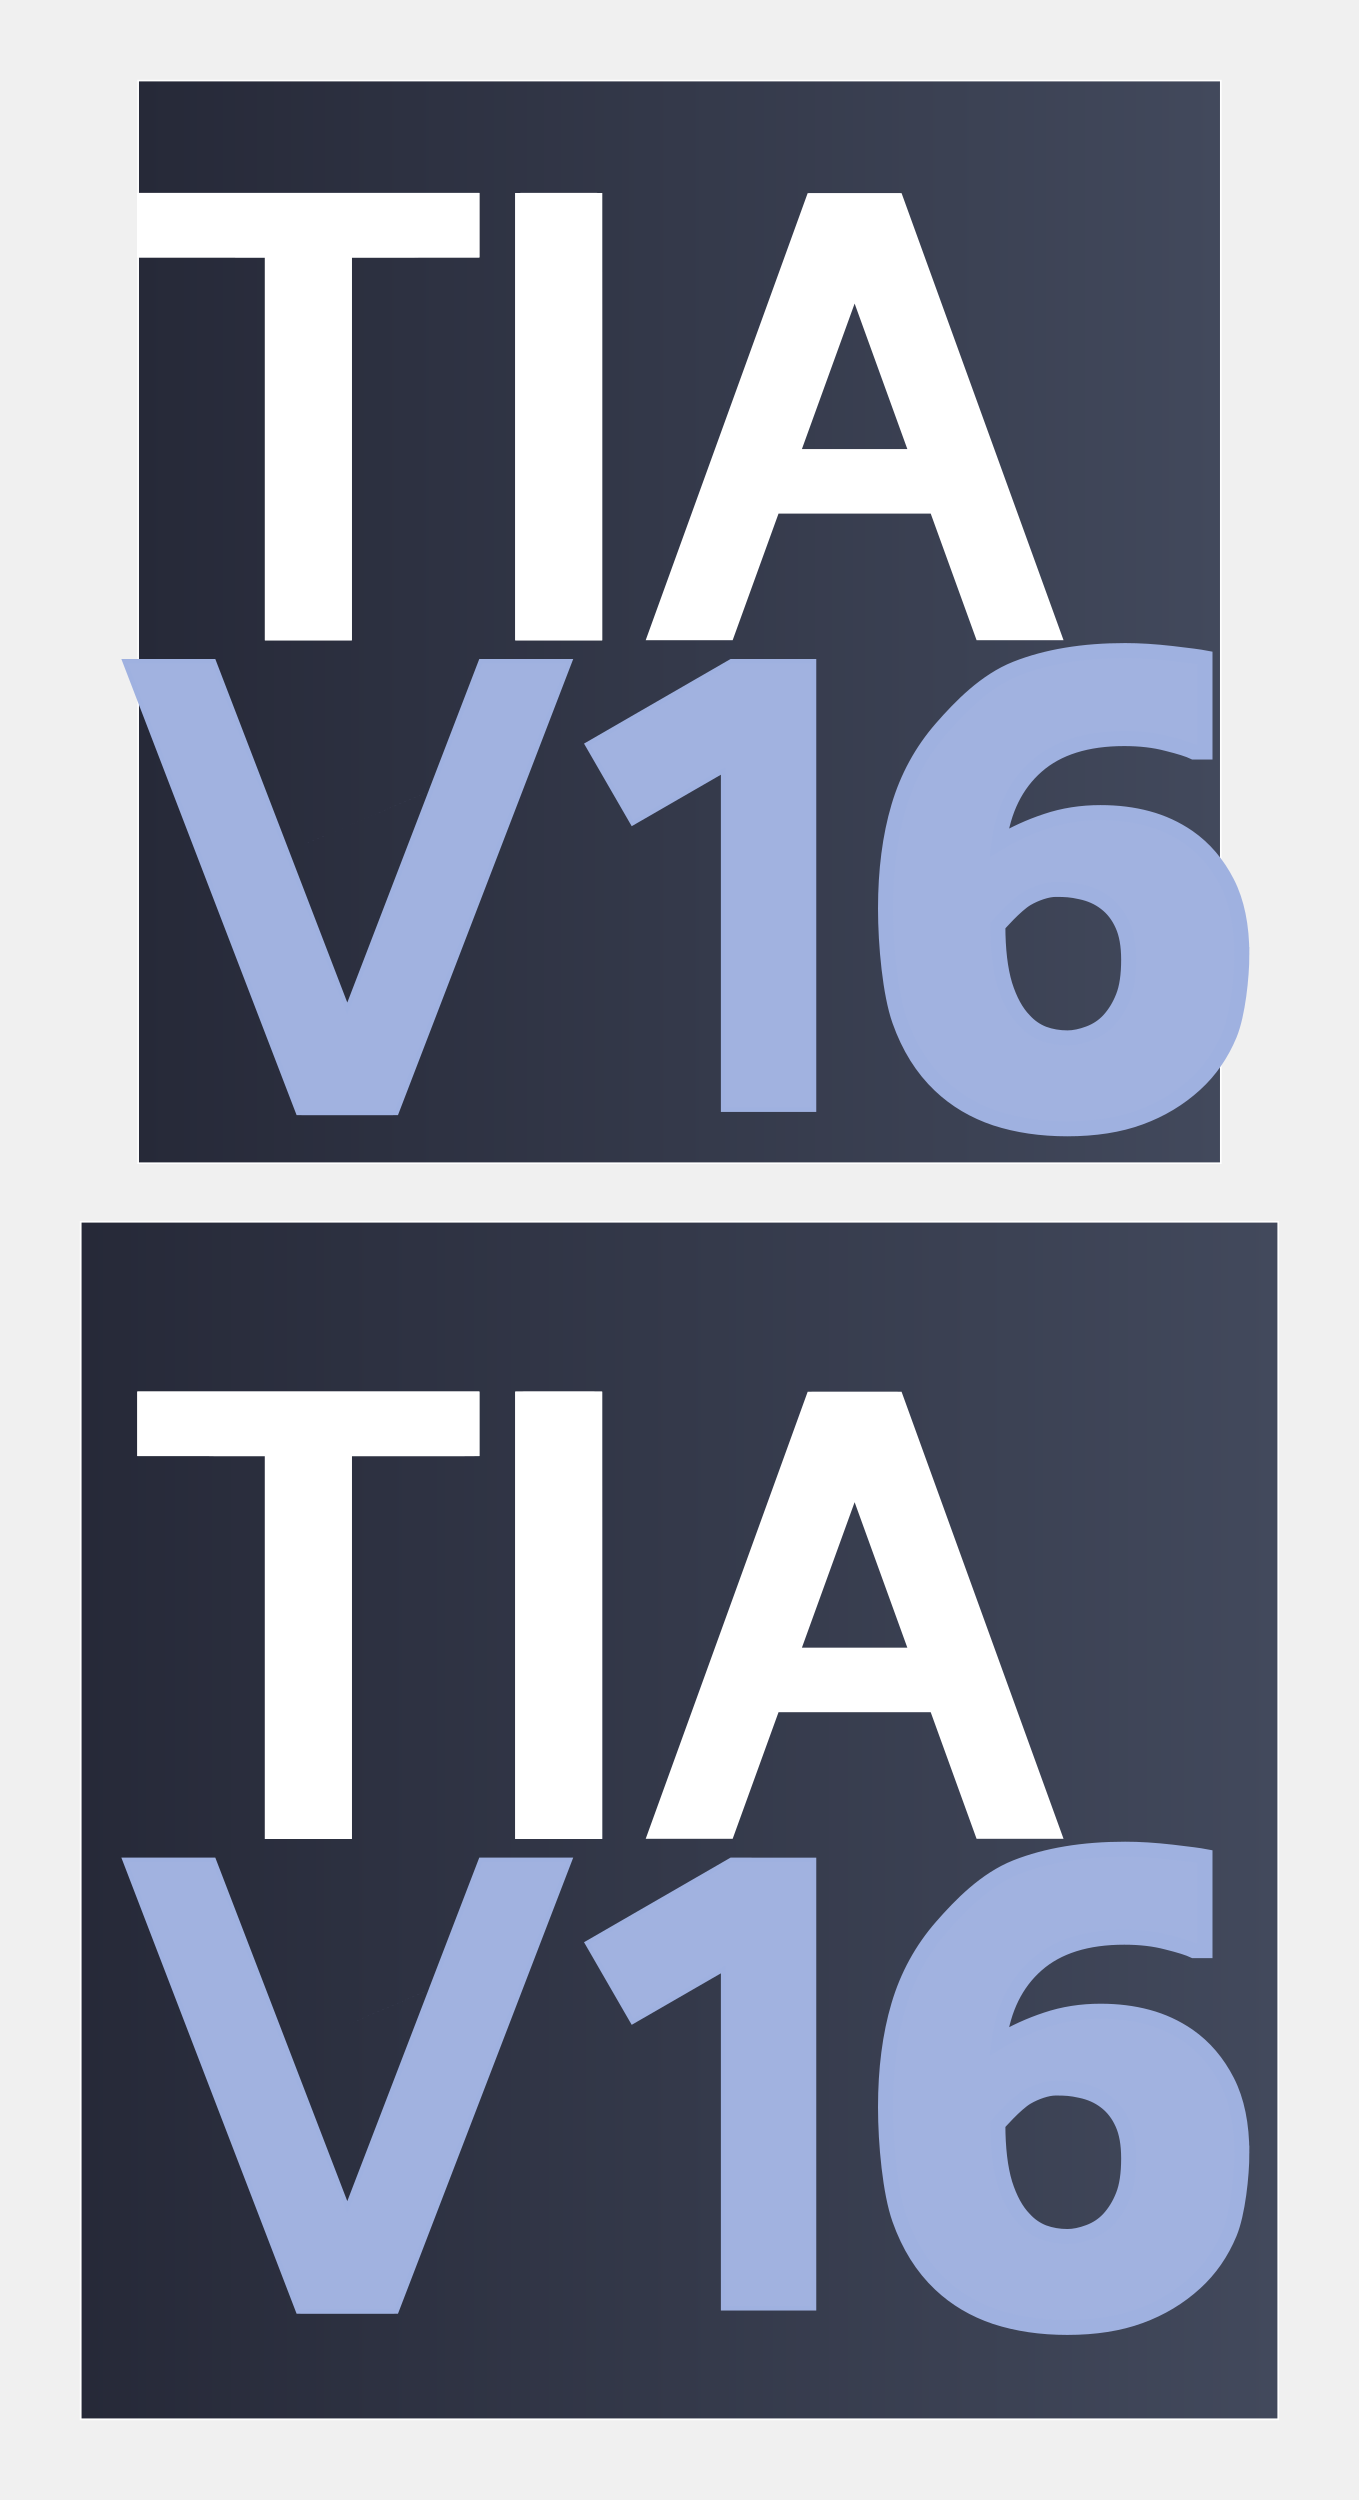
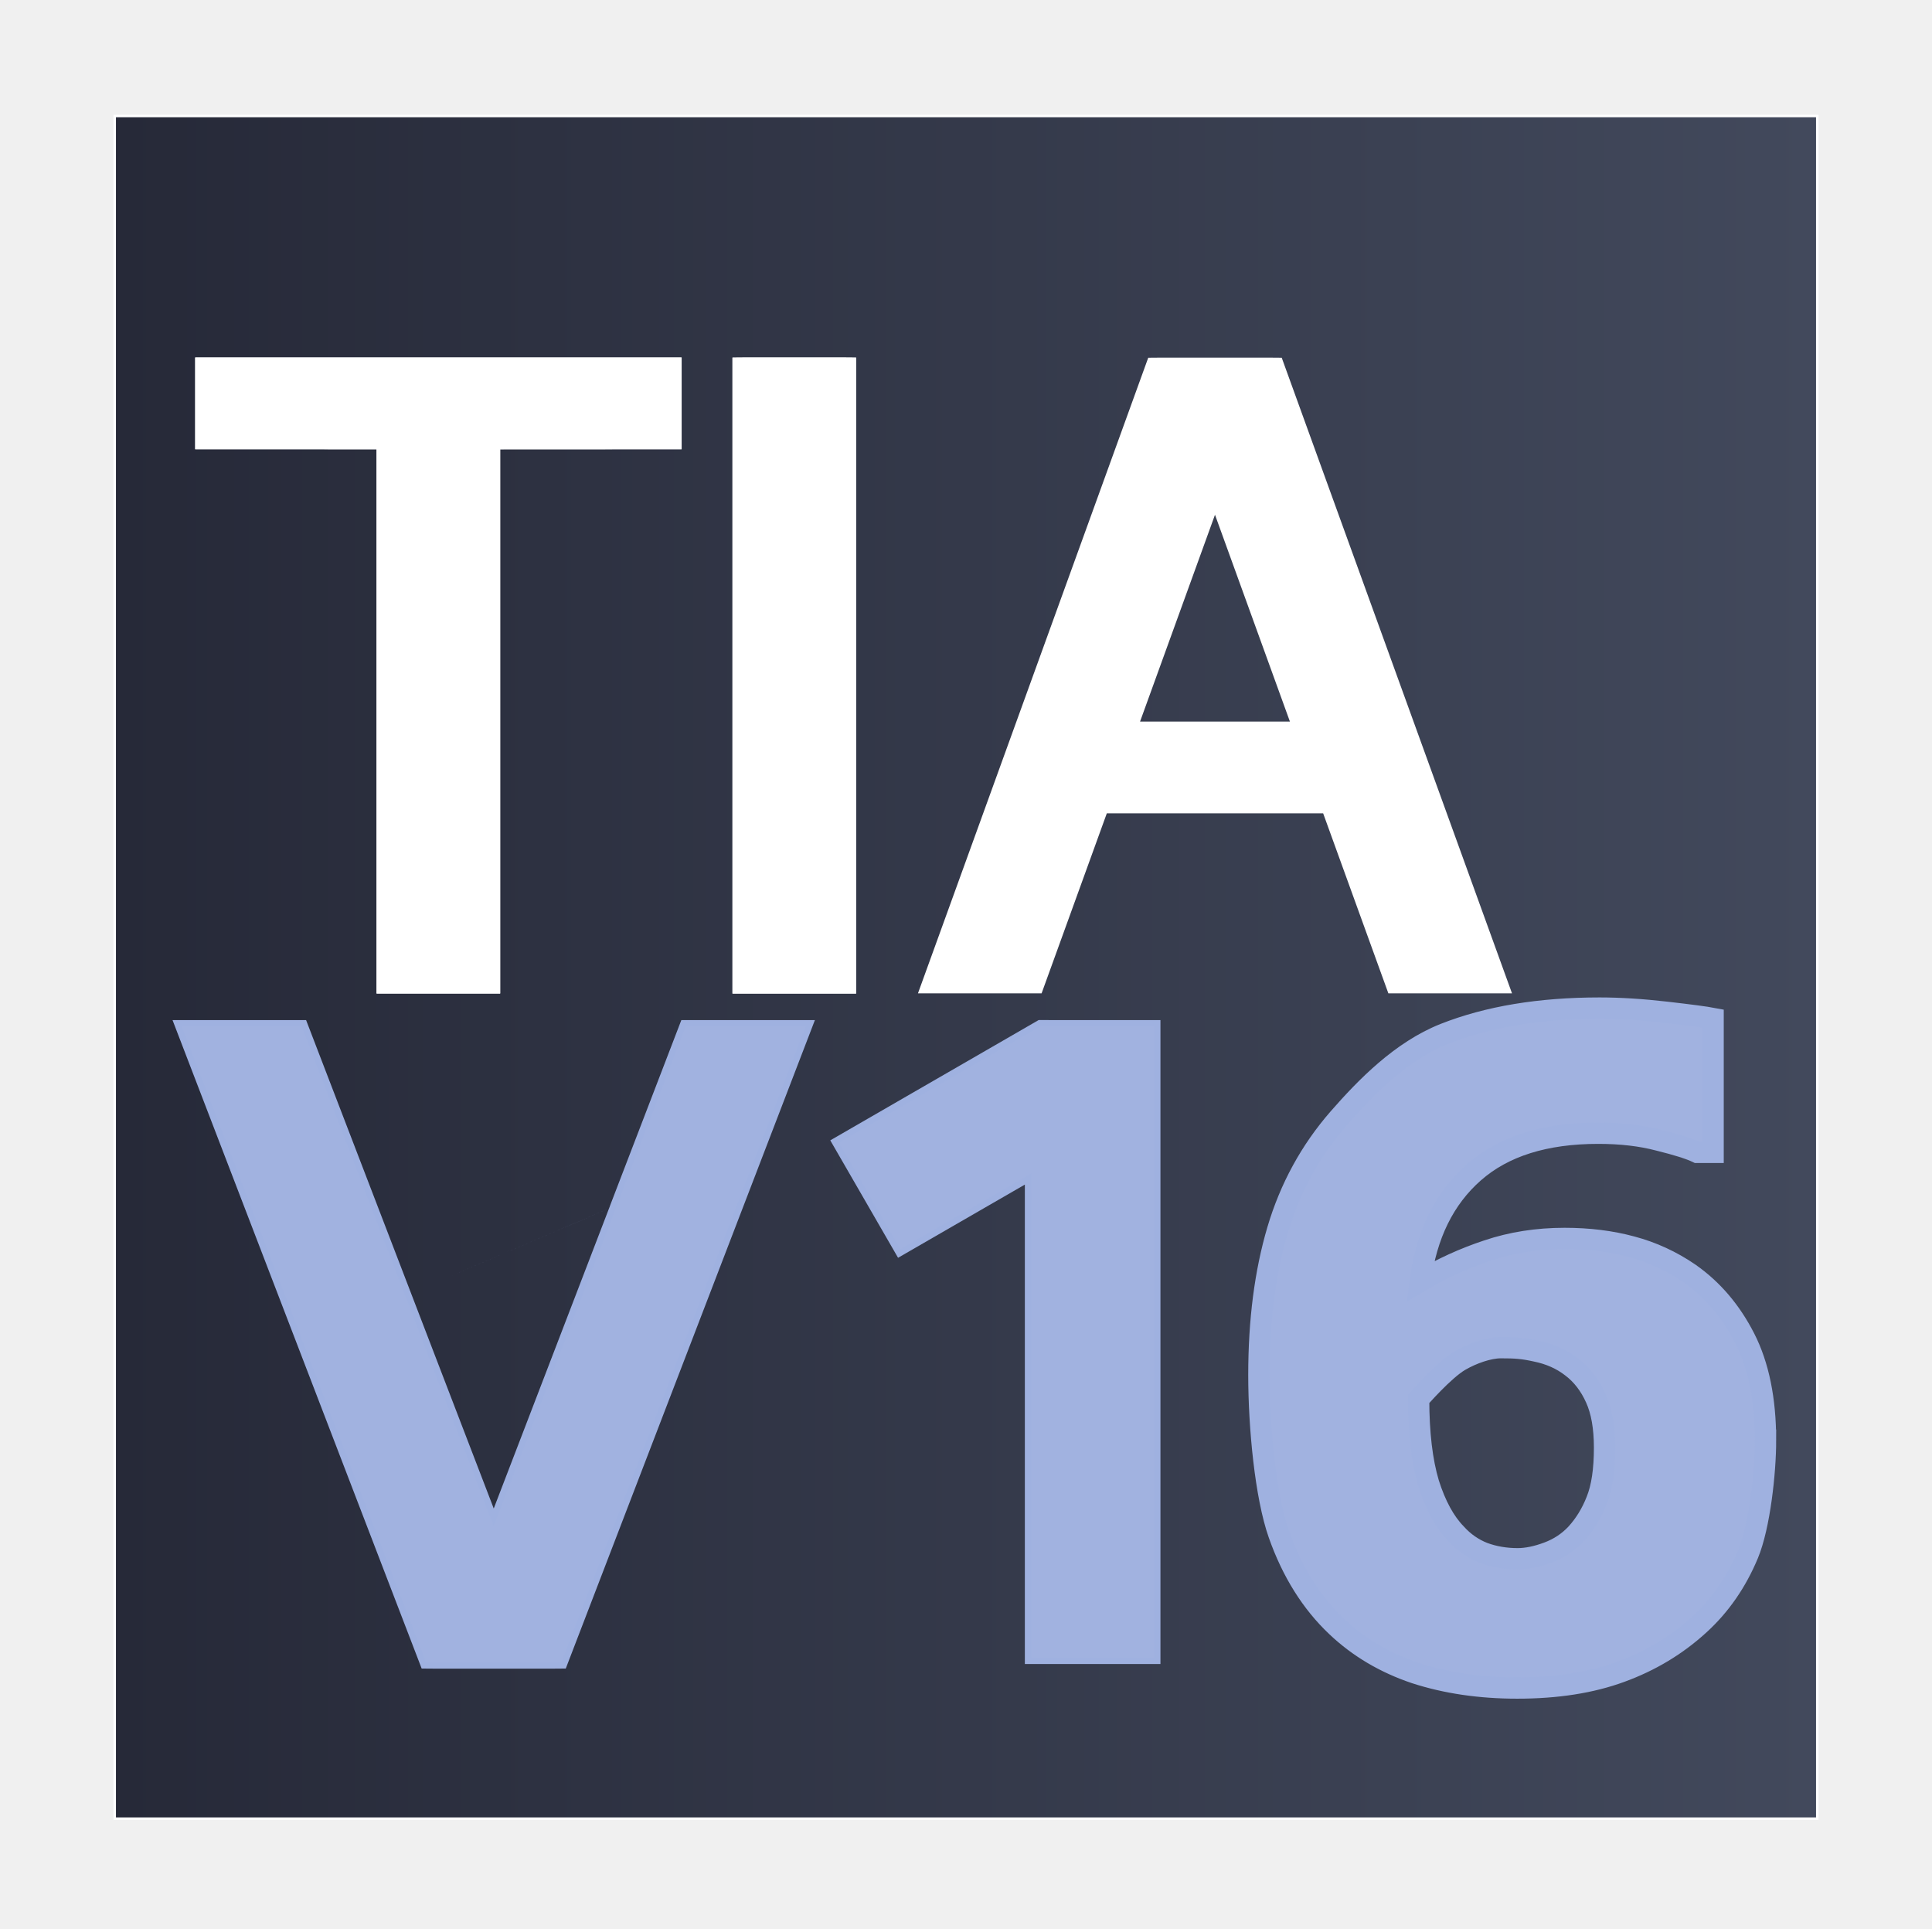
- <svg xmlns="http://www.w3.org/2000/svg" xmlns:xlink="http://www.w3.org/1999/xlink" width="85.15mm" height="156.644mm" viewBox="0 0 85.15 156.644" version="1.1" id="svg8">
+ <svg xmlns="http://www.w3.org/2000/svg" xmlns:xlink="http://www.w3.org/1999/xlink" width="85.15mm" height="85mm" viewBox="0 0 85.15 85" version="1.1" id="svg8">
  <defs id="defs2">
    <linearGradient id="linearGradient857">
      <stop style="stop-color:#262938;stop-opacity:1;" offset="0" id="stop853" />
      <stop style="stop-color:#42495c;stop-opacity:1" offset="1" id="stop855" />
    </linearGradient>
-     <linearGradient xlink:href="#linearGradient857" id="linearGradient859" x1="54.882" y1="154.776" x2="122.616" y2="154.776" gradientUnits="userSpaceOnUse" gradientTransform="translate(0,-97.89583)" />
-     <linearGradient xlink:href="#linearGradient857" id="linearGradient996" gradientUnits="userSpaceOnUse" x1="54.882" y1="154.776" x2="122.616" y2="154.776" gradientTransform="matrix(1.106226,0,0,1.106226,-9.427438,-42.83181)" />
+     <linearGradient xlink:href="#linearGradient857" id="linearGradient996" gradientUnits="userSpaceOnUse" x1="54.882" y1="154.776" x2="122.616" y2="154.776" gradientTransform="matrix(1.106226,0,0,1.106226,-9.427438,-114.2694)" />
  </defs>
  <g id="layer1" transform="translate(-46.17417,-51.78005)">
-     <rect style="fill:url(#linearGradient859);fill-opacity:1;stroke:#ffffff;stroke-width:0.2;stroke-miterlimit:10;paint-order:stroke fill markers" id="rect851" width="67.733" height="67.733" x="54.882" y="56.88" ry="0" />
-     <g id="g917" transform="translate(-0.1164938,-25.82822)">
-       <path id="path873" style="fill:#ffffff;stroke:#ffffff;stroke-width:1.056px;stroke-linecap:butt;stroke-linejoin:miter;stroke-opacity:1" d="m 287.979,353.768 v -14.23 h -15.992 -15.992 -15.992 -15.99 -15.992 v 14.23 h 15.992 l 14.221,0.014 V 368.891 384 v 15.107 15.109 15.107 15.109 h 19.531 V 429.324 414.217 399.107 384 368.891 353.781 Z" transform="scale(0.2645833)" />
-       <path id="path899" style="fill:#ffffff;stroke:#ffffff;stroke-width:1px;stroke-linecap:butt;stroke-linejoin:miter;stroke-opacity:1" d="m 368.35,339.537 -1.77,0.014 -38,104.883 h 19.531 l 10.863,-29.984 h 10.49 14.285 11.967 l 10.863,29.984 h 19.531 l -38,-104.883 -1.77,-0.014 h -2 -13.992 z m 8.996,24.207 13.195,36.42 H 383.75 369.465 364.15 Z" transform="scale(0.2645833)" />
-       <path id="path901" style="fill:#ffffff;stroke:#ffffff;stroke-width:0.279px;stroke-linecap:butt;stroke-linejoin:miter;stroke-opacity:1" d="m 83.886,93.605 v -3.765 0 l -0.468,-0.004 h -4.231 l -0.468,0.004 v 0 3.765 0 0 3.998 3.998 3.997 3.998 3.997 3.998 h 5.168 v -3.998 -3.997 -3.998 V 101.6 97.602 Z" />
-     </g>
-     <path id="path962" style="fill:#ffffff;stroke:#ffffff;stroke-width:0.279px;stroke-linecap:butt;stroke-linejoin:miter;stroke-opacity:1" d="m 76.067,67.773 v -3.765 h -4.231 -4.231 -4.231 -4.231 -4.231 v 3.765 h 4.231 l 3.763,0.004 v 3.998 3.998 3.997 3.998 3.997 3.998 h 5.168 v -3.998 -3.997 -3.998 -3.997 -3.998 -3.998 z" />
-     <path id="path964" style="fill:#a1b2e0;fill-opacity:1;stroke:#9fb1e0;stroke-width:0.278px;stroke-linecap:butt;stroke-linejoin:miter;stroke-opacity:1" d="m 73.19,101.302 3.109,-8.091 h 5.589 l -10.874,28.302 -0.506,0.004 h -0.572 -4.004 -0.572 l -0.506,-0.004 -10.874,-28.302 h 5.589 l 3.109,8.091 1.481,3.855 m 0,0 3.776,9.828 3.776,-9.828 1.481,-3.855" />
-     <path id="path966" style="fill:#ffffff;stroke:#ffffff;stroke-width:0.279px;stroke-linecap:butt;stroke-linejoin:miter;stroke-opacity:1" d="m 83.759,67.777 v -3.765 0 l -0.468,-0.004 h -4.231 l -0.468,0.004 v 0 3.765 0 0 3.998 3.998 3.997 3.998 3.997 3.998 h 5.168 v -3.998 -3.997 -3.998 -3.997 -3.998 z" />
-     <path id="path968" style="fill:#a1b2e0;fill-opacity:1;stroke:#9fb1e0;stroke-width:0.279px;stroke-linecap:butt;stroke-linejoin:miter;stroke-opacity:1" d="m 91.988,93.21 -2.106,1.216 -3.462,1.998 -3.462,1.999 2.848,4.934 3.462,-1.999 2.215,-1.278 -5.16e-4,1.243 v 3.998 3.997 3.998 3.997 3.998 h 5.697 v -3.998 -3.997 -3.998 -3.882 -3.998 -3.997 -0.115 -0.534 -3.348 -0.232 h -3.299 z" />
-     <g aria-label="6" id="g972" style="font-style:normal;font-weight:normal;font-size:37.545px;line-height:1.25;font-family:sans-serif;fill:#a1b2e0;fill-opacity:1;stroke:#9fb1e0;stroke-width:0.939;stroke-opacity:1" transform="translate(-0.01055727,-25.73336)">
-       <path d="m 123.998,137.32 c 0,1.405 -0.257,3.784 -0.77,5.018 -0.513,1.234 -1.234,2.273 -2.163,3.117 -0.99,0.904 -2.139,1.595 -3.447,2.072 -1.296,0.477 -2.817,0.715 -4.565,0.715 -1.638,0 -3.135,-0.22 -4.492,-0.66 -1.344,-0.452 -2.499,-1.137 -3.465,-2.053 -1.112,-1.051 -1.962,-2.408 -2.548,-4.07 -0.587,-1.662 -0.88,-4.707 -0.88,-7.016 0,-2.395 0.275,-4.522 0.825,-6.38 0.55,-1.858 1.448,-3.502 2.695,-4.931 1.198,-1.369 2.75,-2.961 4.656,-3.719 1.919,-0.758 4.198,-1.137 6.838,-1.137 0.892,0 1.87,0.061 2.933,0.183 1.063,0.122 1.754,0.214 2.072,0.275 v 5.901 h -0.697 c -0.33,-0.159 -0.892,-0.336 -1.687,-0.532 -0.782,-0.208 -1.674,-0.312 -2.677,-0.312 -2.347,0 -4.174,0.574 -5.481,1.723 -1.308,1.149 -2.096,2.75 -2.365,4.803 0.941,-0.562 1.931,-1.014 2.97,-1.357 1.051,-0.354 2.182,-0.532 3.392,-0.532 1.063,0 2.047,0.122 2.952,0.367 0.917,0.244 1.766,0.636 2.548,1.173 1.014,0.709 1.827,1.662 2.438,2.86 0.611,1.198 0.917,2.695 0.917,4.492 z m -8.341,4.125 c 0.379,-0.416 0.678,-0.904 0.898,-1.467 0.232,-0.574 0.348,-1.351 0.348,-2.328 0,-0.892 -0.128,-1.619 -0.385,-2.182 -0.257,-0.574 -0.611,-1.033 -1.063,-1.375 -0.44,-0.342 -0.959,-0.574 -1.558,-0.697 -0.599,-0.134 -0.933,-0.154 -1.568,-0.154 -0.538,0 -1.26,0.255 -1.805,0.573 -0.714,0.417 -1.815,1.69 -1.815,1.69 0,1.503 0.147,2.744 0.44,3.722 0.306,0.966 0.709,1.705 1.21,2.218 0.342,0.379 0.746,0.66 1.21,0.843 0.464,0.171 0.966,0.257 1.503,0.257 0.403,0 0.849,-0.092 1.338,-0.275 0.489,-0.183 0.904,-0.458 1.247,-0.825 z" style="font-style:normal;font-variant:normal;font-weight:bold;font-stretch:normal;font-family:sans-serif;-inkscape-font-specification:'sans-serif Bold';fill:#a1b2e0;fill-opacity:1;stroke:#9fb1e0;stroke-width:0.939;stroke-opacity:1" id="path970" />
-     </g>
-     <rect style="fill:url(#linearGradient996);fill-opacity:1;stroke:#ffffff;stroke-width:0.221;stroke-miterlimit:10;paint-order:stroke fill markers" id="rect974" width="74.928" height="74.928" x="51.285" y="128.385" ry="0" />
-     <g id="g982" transform="translate(-0.1164938,49.27452)">
+     <rect style="fill:url(#linearGradient996);fill-opacity:1;stroke:#ffffff;stroke-width:0.221;stroke-miterlimit:10;paint-order:stroke fill markers" id="rect974" width="74.928" height="74.928" x="51.285" y="56.948" ry="0" />
+     <g id="g982" transform="translate(-0.1164938,-22.16302)">
      <path id="path976" style="fill:#ffffff;stroke:#ffffff;stroke-width:1.056px;stroke-linecap:butt;stroke-linejoin:miter;stroke-opacity:1" d="m 287.979,353.768 v -14.23 h -15.992 -15.992 -15.992 -15.99 -15.992 v 14.23 h 15.992 l 14.221,0.014 V 368.891 384 v 15.107 15.109 15.107 15.109 h 19.531 V 429.324 414.217 399.107 384 368.891 353.781 Z" transform="scale(0.2645833)" />
      <path id="path978" style="fill:#ffffff;stroke:#ffffff;stroke-width:1px;stroke-linecap:butt;stroke-linejoin:miter;stroke-opacity:1" d="m 368.35,339.537 -1.77,0.014 -38,104.883 h 19.531 l 10.863,-29.984 h 10.49 14.285 11.967 l 10.863,29.984 h 19.531 l -38,-104.883 -1.77,-0.014 h -2 -13.992 z m 8.996,24.207 13.195,36.42 H 383.75 369.465 364.15 Z" transform="scale(0.2645833)" />
      <path id="path980" style="fill:#ffffff;stroke:#ffffff;stroke-width:0.279px;stroke-linecap:butt;stroke-linejoin:miter;stroke-opacity:1" d="m 83.886,93.605 v -3.765 0 l -0.468,-0.004 h -4.231 l -0.468,0.004 v 0 3.765 0 0 3.998 3.998 3.997 3.998 3.997 3.998 h 5.168 v -3.998 -3.997 -3.998 V 101.6 97.602 Z" />
    </g>
-     <path id="path984" style="fill:#ffffff;stroke:#ffffff;stroke-width:0.279px;stroke-linecap:butt;stroke-linejoin:miter;stroke-opacity:1" d="m 76.067,142.876 v -3.765 h -4.231 -4.231 -4.231 -4.231 -4.231 v 3.765 h 4.231 l 3.763,0.004 v 3.998 3.998 3.997 3.998 3.997 3.998 h 5.168 v -3.998 -3.997 -3.998 -3.997 -3.998 -3.998 z" />
-     <path id="path986" style="fill:#a1b2e0;fill-opacity:1;stroke:#9fb1e0;stroke-width:0.278px;stroke-linecap:butt;stroke-linejoin:miter;stroke-opacity:1" d="m 73.19,176.404 3.109,-8.091 h 5.589 l -10.874,28.302 -0.506,0.004 h -0.572 -4.004 -0.572 l -0.506,-0.004 -10.874,-28.302 h 5.589 l 3.109,8.091 1.481,3.855 m 0,0 3.776,9.828 3.776,-9.828 1.481,-3.855" />
-     <path id="path988" style="fill:#ffffff;stroke:#ffffff;stroke-width:0.279px;stroke-linecap:butt;stroke-linejoin:miter;stroke-opacity:1" d="m 83.759,142.88 v -3.765 0 l -0.468,-0.004 h -4.231 l -0.468,0.004 v 0 3.765 0 0 3.998 3.998 3.997 3.998 3.997 3.998 h 5.168 v -3.998 -3.997 -3.998 -3.997 -3.998 z" />
-     <path id="path990" style="fill:#a1b2e0;fill-opacity:1;stroke:#9fb1e0;stroke-width:0.279px;stroke-linecap:butt;stroke-linejoin:miter;stroke-opacity:1" d="m 91.988,168.313 -2.106,1.216 -3.462,1.998 -3.462,1.999 2.848,4.934 3.462,-1.999 2.215,-1.278 -5.16e-4,1.243 v 3.998 3.997 3.998 3.997 3.998 h 5.697 v -3.998 -3.997 -3.998 -3.882 -3.998 -3.997 -0.115 -0.534 -3.348 -0.232 h -3.299 z" />
-     <g aria-label="6" id="g994" style="font-style:normal;font-weight:normal;font-size:37.545px;line-height:1.25;font-family:sans-serif;fill:#a1b2e0;fill-opacity:1;stroke:#9fb1e0;stroke-width:0.939;stroke-opacity:1" transform="translate(-0.01055727,49.36938)">
+     <path id="path984" style="fill:#ffffff;stroke:#ffffff;stroke-width:0.279px;stroke-linecap:butt;stroke-linejoin:miter;stroke-opacity:1" d="m 76.067,71.438 v -3.765 h -4.231 -4.231 -4.231 -4.231 -4.231 v 3.765 h 4.231 l 3.763,0.004 v 3.998 3.998 3.997 3.998 3.997 3.998 h 5.168 v -3.998 -3.997 -3.998 -3.997 -3.998 -3.998 z" />
+     <path id="path986" style="fill:#a1b2e0;fill-opacity:1;stroke:#9fb1e0;stroke-width:0.278px;stroke-linecap:butt;stroke-linejoin:miter;stroke-opacity:1" d="m 73.19,104.966 3.109,-8.091 h 5.589 l -10.874,28.302 -0.506,0.004 h -0.572 -4.004 -0.572 l -0.506,-0.004 -10.874,-28.302 h 5.589 l 3.109,8.091 1.481,3.855 m 0,0 3.776,9.828 3.776,-9.828 1.481,-3.855" />
+     <path id="path988" style="fill:#ffffff;stroke:#ffffff;stroke-width:0.279px;stroke-linecap:butt;stroke-linejoin:miter;stroke-opacity:1" d="m 83.759,71.442 v -3.765 0 l -0.468,-0.004 h -4.231 l -0.468,0.004 v 0 3.765 0 0 3.998 3.998 3.997 3.998 3.997 3.998 h 5.168 v -3.998 -3.997 -3.998 -3.997 -3.998 z" />
+     <path id="path990" style="fill:#a1b2e0;fill-opacity:1;stroke:#9fb1e0;stroke-width:0.279px;stroke-linecap:butt;stroke-linejoin:miter;stroke-opacity:1" d="m 91.988,96.875 -2.106,1.216 -3.462,1.998 -3.462,1.999 2.848,4.934 3.462,-1.999 2.215,-1.278 -5.16e-4,1.243 v 3.998 3.997 3.998 3.997 3.998 h 5.697 v -3.998 -3.997 -3.998 -3.882 -3.998 -3.997 -0.115 -0.534 -3.348 -0.232 h -3.299 z" />
+     <g aria-label="6" id="g994" style="font-style:normal;font-weight:normal;font-size:37.545px;line-height:1.25;font-family:sans-serif;fill:#a1b2e0;fill-opacity:1;stroke:#9fb1e0;stroke-width:0.939;stroke-opacity:1" transform="translate(-0.01055727,-22.06816)">
      <path d="m 123.998,137.32 c 0,1.405 -0.257,3.784 -0.77,5.018 -0.513,1.234 -1.234,2.273 -2.163,3.117 -0.99,0.904 -2.139,1.595 -3.447,2.072 -1.296,0.477 -2.817,0.715 -4.565,0.715 -1.638,0 -3.135,-0.22 -4.492,-0.66 -1.344,-0.452 -2.499,-1.137 -3.465,-2.053 -1.112,-1.051 -1.962,-2.408 -2.548,-4.07 -0.587,-1.662 -0.88,-4.707 -0.88,-7.016 0,-2.395 0.275,-4.522 0.825,-6.38 0.55,-1.858 1.448,-3.502 2.695,-4.931 1.198,-1.369 2.75,-2.961 4.656,-3.719 1.919,-0.758 4.198,-1.137 6.838,-1.137 0.892,0 1.87,0.061 2.933,0.183 1.063,0.122 1.754,0.214 2.072,0.275 v 5.901 h -0.697 c -0.33,-0.159 -0.892,-0.336 -1.687,-0.532 -0.782,-0.208 -1.674,-0.312 -2.677,-0.312 -2.347,0 -4.174,0.574 -5.481,1.723 -1.308,1.149 -2.096,2.75 -2.365,4.803 0.941,-0.562 1.931,-1.014 2.97,-1.357 1.051,-0.354 2.182,-0.532 3.392,-0.532 1.063,0 2.047,0.122 2.952,0.367 0.917,0.244 1.766,0.636 2.548,1.173 1.014,0.709 1.827,1.662 2.438,2.86 0.611,1.198 0.917,2.695 0.917,4.492 z m -8.341,4.125 c 0.379,-0.416 0.678,-0.904 0.898,-1.467 0.232,-0.574 0.348,-1.351 0.348,-2.328 0,-0.892 -0.128,-1.619 -0.385,-2.182 -0.257,-0.574 -0.611,-1.033 -1.063,-1.375 -0.44,-0.342 -0.959,-0.574 -1.558,-0.697 -0.599,-0.134 -0.933,-0.154 -1.568,-0.154 -0.538,0 -1.26,0.255 -1.805,0.573 -0.714,0.417 -1.815,1.69 -1.815,1.69 0,1.503 0.147,2.744 0.44,3.722 0.306,0.966 0.709,1.705 1.21,2.218 0.342,0.379 0.746,0.66 1.21,0.843 0.464,0.171 0.966,0.257 1.503,0.257 0.403,0 0.849,-0.092 1.338,-0.275 0.489,-0.183 0.904,-0.458 1.247,-0.825 z" style="font-style:normal;font-variant:normal;font-weight:bold;font-stretch:normal;font-family:sans-serif;-inkscape-font-specification:'sans-serif Bold';fill:#a1b2e0;fill-opacity:1;stroke:#9fb1e0;stroke-width:0.939;stroke-opacity:1" id="path992" />
    </g>
  </g>
</svg>
